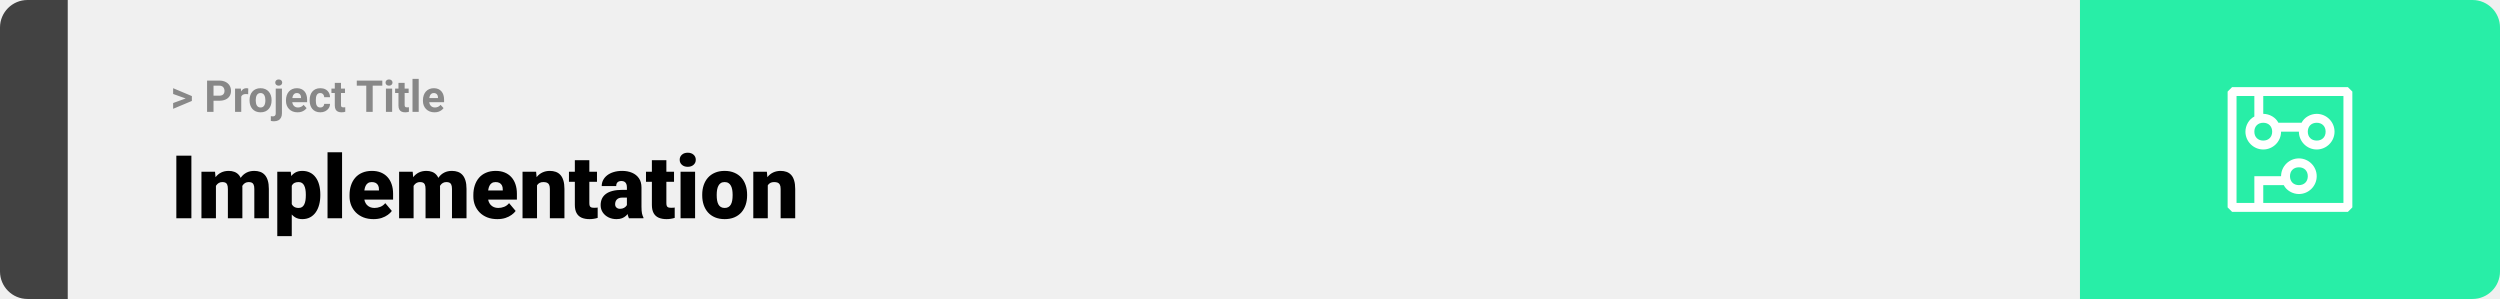
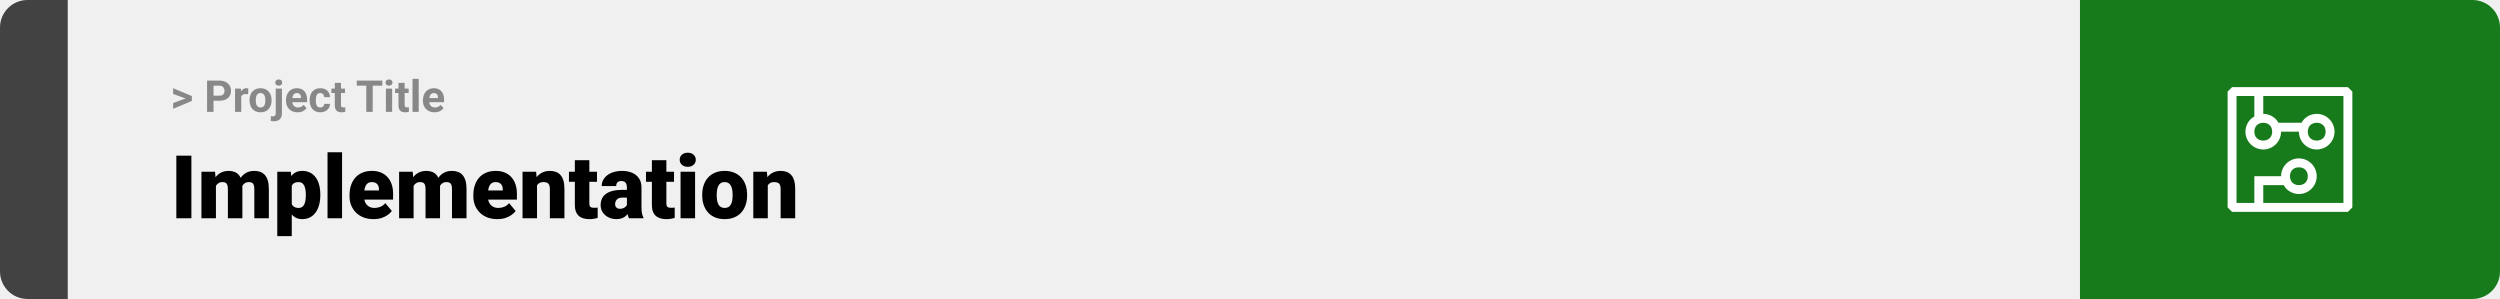
<svg xmlns="http://www.w3.org/2000/svg" width="1363" height="163" viewBox="0 0 1363 163" fill="none">
  <path d="M0 15C0 6.716 6.716 0 15 0H37V163H15C6.716 163 0 156.284 0 148V15Z" fill="#424242" />
  <rect width="1097" height="163" transform="translate(37)" fill="#F0F0F0" />
  <path d="M101.906 53.922L94.394 51.238V48.086L104.602 52.375V54.637L101.906 53.922ZM94.394 56.172L101.918 53.43L104.602 52.785V55.035L94.394 59.324V56.172ZM119.543 54.918H115.195V52.176H119.543C120.215 52.176 120.762 52.066 121.184 51.848C121.605 51.621 121.914 51.309 122.109 50.91C122.305 50.512 122.402 50.062 122.402 49.562C122.402 49.055 122.305 48.582 122.109 48.145C121.914 47.707 121.605 47.355 121.184 47.09C120.762 46.824 120.215 46.691 119.543 46.691H116.414V61H112.898V43.938H119.543C120.879 43.938 122.023 44.18 122.977 44.664C123.938 45.141 124.672 45.801 125.18 46.645C125.688 47.488 125.941 48.453 125.941 49.539C125.941 50.641 125.688 51.594 125.18 52.398C124.672 53.203 123.938 53.824 122.977 54.262C122.023 54.699 120.879 54.918 119.543 54.918ZM131.531 51.086V61H128.156V48.32H131.332L131.531 51.086ZM135.352 48.238L135.293 51.367C135.129 51.344 134.93 51.324 134.695 51.309C134.469 51.285 134.262 51.273 134.074 51.273C133.598 51.273 133.184 51.336 132.832 51.461C132.488 51.578 132.199 51.754 131.965 51.988C131.738 52.223 131.566 52.508 131.449 52.844C131.34 53.18 131.277 53.562 131.262 53.992L130.582 53.781C130.582 52.961 130.664 52.207 130.828 51.52C130.992 50.824 131.23 50.219 131.543 49.703C131.863 49.188 132.254 48.789 132.715 48.508C133.176 48.227 133.703 48.086 134.297 48.086C134.484 48.086 134.676 48.102 134.871 48.133C135.066 48.156 135.227 48.191 135.352 48.238ZM136.055 54.789V54.543C136.055 53.613 136.188 52.758 136.453 51.977C136.719 51.188 137.105 50.504 137.613 49.926C138.121 49.348 138.746 48.898 139.488 48.578C140.23 48.25 141.082 48.086 142.043 48.086C143.004 48.086 143.859 48.25 144.609 48.578C145.359 48.898 145.988 49.348 146.496 49.926C147.012 50.504 147.402 51.188 147.668 51.977C147.934 52.758 148.066 53.613 148.066 54.543V54.789C148.066 55.711 147.934 56.566 147.668 57.355C147.402 58.137 147.012 58.82 146.496 59.406C145.988 59.984 145.363 60.434 144.621 60.754C143.879 61.074 143.027 61.234 142.066 61.234C141.105 61.234 140.25 61.074 139.5 60.754C138.758 60.434 138.129 59.984 137.613 59.406C137.105 58.82 136.719 58.137 136.453 57.355C136.188 56.566 136.055 55.711 136.055 54.789ZM139.43 54.543V54.789C139.43 55.32 139.477 55.816 139.57 56.277C139.664 56.738 139.812 57.145 140.016 57.496C140.227 57.84 140.5 58.109 140.836 58.305C141.172 58.5 141.582 58.598 142.066 58.598C142.535 58.598 142.938 58.5 143.273 58.305C143.609 58.109 143.879 57.84 144.082 57.496C144.285 57.145 144.434 56.738 144.527 56.277C144.629 55.816 144.68 55.32 144.68 54.789V54.543C144.68 54.027 144.629 53.543 144.527 53.09C144.434 52.629 144.281 52.223 144.07 51.871C143.867 51.512 143.598 51.23 143.262 51.027C142.926 50.824 142.52 50.723 142.043 50.723C141.566 50.723 141.16 50.824 140.824 51.027C140.496 51.23 140.227 51.512 140.016 51.871C139.812 52.223 139.664 52.629 139.57 53.09C139.477 53.543 139.43 54.027 139.43 54.543ZM150.328 48.32H153.715V61.762C153.715 62.699 153.543 63.492 153.199 64.141C152.855 64.789 152.359 65.281 151.711 65.617C151.062 65.953 150.277 66.121 149.355 66.121C149.066 66.121 148.785 66.106 148.512 66.074C148.23 66.043 147.941 65.992 147.645 65.922L147.656 63.332C147.844 63.363 148.027 63.387 148.207 63.402C148.379 63.426 148.555 63.438 148.734 63.438C149.086 63.438 149.379 63.379 149.613 63.262C149.848 63.145 150.023 62.961 150.141 62.711C150.266 62.469 150.328 62.152 150.328 61.762V48.32ZM150.059 45.016C150.059 44.523 150.23 44.117 150.574 43.797C150.926 43.477 151.387 43.316 151.957 43.316C152.535 43.316 152.996 43.477 153.34 43.797C153.684 44.117 153.855 44.523 153.855 45.016C153.855 45.508 153.684 45.914 153.34 46.234C152.996 46.555 152.535 46.715 151.957 46.715C151.387 46.715 150.926 46.555 150.574 46.234C150.23 45.914 150.059 45.508 150.059 45.016ZM162.234 61.234C161.25 61.234 160.367 61.078 159.586 60.766C158.805 60.445 158.141 60.004 157.594 59.441C157.055 58.879 156.641 58.227 156.352 57.484C156.062 56.734 155.918 55.938 155.918 55.094V54.625C155.918 53.664 156.055 52.785 156.328 51.988C156.602 51.191 156.992 50.5 157.5 49.914C158.016 49.328 158.641 48.879 159.375 48.566C160.109 48.246 160.938 48.086 161.859 48.086C162.758 48.086 163.555 48.234 164.25 48.531C164.945 48.828 165.527 49.25 165.996 49.797C166.473 50.344 166.832 51 167.074 51.766C167.316 52.523 167.438 53.367 167.438 54.297V55.703H157.359V53.453H164.121V53.195C164.121 52.727 164.035 52.309 163.863 51.941C163.699 51.566 163.449 51.27 163.113 51.051C162.777 50.832 162.348 50.723 161.824 50.723C161.379 50.723 160.996 50.82 160.676 51.016C160.355 51.211 160.094 51.484 159.891 51.836C159.695 52.188 159.547 52.602 159.445 53.078C159.352 53.547 159.305 54.062 159.305 54.625V55.094C159.305 55.602 159.375 56.07 159.516 56.5C159.664 56.93 159.871 57.301 160.137 57.613C160.41 57.926 160.738 58.168 161.121 58.34C161.512 58.512 161.953 58.598 162.445 58.598C163.055 58.598 163.621 58.48 164.145 58.246C164.676 58.004 165.133 57.641 165.516 57.156L167.156 58.938C166.891 59.32 166.527 59.688 166.066 60.039C165.613 60.391 165.066 60.68 164.426 60.906C163.785 61.125 163.055 61.234 162.234 61.234ZM174.598 58.598C175.012 58.598 175.379 58.52 175.699 58.363C176.02 58.199 176.27 57.973 176.449 57.684C176.637 57.387 176.734 57.039 176.742 56.641H179.918C179.91 57.531 179.672 58.324 179.203 59.02C178.734 59.707 178.105 60.25 177.316 60.648C176.527 61.039 175.645 61.234 174.668 61.234C173.684 61.234 172.824 61.07 172.09 60.742C171.363 60.414 170.758 59.961 170.273 59.383C169.789 58.797 169.426 58.117 169.184 57.344C168.941 56.562 168.82 55.727 168.82 54.836V54.496C168.82 53.598 168.941 52.762 169.184 51.988C169.426 51.207 169.789 50.527 170.273 49.949C170.758 49.363 171.363 48.906 172.09 48.578C172.816 48.25 173.668 48.086 174.645 48.086C175.684 48.086 176.594 48.285 177.375 48.684C178.164 49.082 178.781 49.652 179.227 50.395C179.68 51.129 179.91 52 179.918 53.008H176.742C176.734 52.586 176.645 52.203 176.473 51.859C176.309 51.516 176.066 51.242 175.746 51.039C175.434 50.828 175.047 50.723 174.586 50.723C174.094 50.723 173.691 50.828 173.379 51.039C173.066 51.242 172.824 51.523 172.652 51.883C172.48 52.234 172.359 52.637 172.289 53.09C172.227 53.535 172.195 54.004 172.195 54.496V54.836C172.195 55.328 172.227 55.801 172.289 56.254C172.352 56.707 172.469 57.109 172.641 57.461C172.82 57.812 173.066 58.09 173.379 58.293C173.691 58.496 174.098 58.598 174.598 58.598ZM188.086 48.32V50.711H180.703V48.32H188.086ZM182.531 45.191H185.906V57.18C185.906 57.547 185.953 57.828 186.047 58.023C186.148 58.219 186.297 58.355 186.492 58.434C186.688 58.504 186.934 58.539 187.23 58.539C187.441 58.539 187.629 58.531 187.793 58.516C187.965 58.492 188.109 58.469 188.227 58.445L188.238 60.93C187.949 61.023 187.637 61.098 187.301 61.152C186.965 61.207 186.594 61.234 186.188 61.234C185.445 61.234 184.797 61.113 184.242 60.871C183.695 60.621 183.273 60.223 182.977 59.676C182.68 59.129 182.531 58.41 182.531 57.52V45.191ZM203.191 43.938V61H199.688V43.938H203.191ZM208.441 43.938V46.691H194.52V43.938H208.441ZM213.797 48.32V61H210.41V48.32H213.797ZM210.199 45.016C210.199 44.523 210.371 44.117 210.715 43.797C211.059 43.477 211.52 43.316 212.098 43.316C212.668 43.316 213.125 43.477 213.469 43.797C213.82 44.117 213.996 44.523 213.996 45.016C213.996 45.508 213.82 45.914 213.469 46.234C213.125 46.555 212.668 46.715 212.098 46.715C211.52 46.715 211.059 46.555 210.715 46.234C210.371 45.914 210.199 45.508 210.199 45.016ZM222.797 48.32V50.711H215.414V48.32H222.797ZM217.242 45.191H220.617V57.18C220.617 57.547 220.664 57.828 220.758 58.023C220.859 58.219 221.008 58.355 221.203 58.434C221.398 58.504 221.645 58.539 221.941 58.539C222.152 58.539 222.34 58.531 222.504 58.516C222.676 58.492 222.82 58.469 222.938 58.445L222.949 60.93C222.66 61.023 222.348 61.098 222.012 61.152C221.676 61.207 221.305 61.234 220.898 61.234C220.156 61.234 219.508 61.113 218.953 60.871C218.406 60.621 217.984 60.223 217.688 59.676C217.391 59.129 217.242 58.41 217.242 57.52V45.191ZM228.281 43V61H224.895V43H228.281ZM236.906 61.234C235.922 61.234 235.039 61.078 234.258 60.766C233.477 60.445 232.812 60.004 232.266 59.441C231.727 58.879 231.312 58.227 231.023 57.484C230.734 56.734 230.59 55.938 230.59 55.094V54.625C230.59 53.664 230.727 52.785 231 51.988C231.273 51.191 231.664 50.5 232.172 49.914C232.688 49.328 233.312 48.879 234.047 48.566C234.781 48.246 235.609 48.086 236.531 48.086C237.43 48.086 238.227 48.234 238.922 48.531C239.617 48.828 240.199 49.25 240.668 49.797C241.145 50.344 241.504 51 241.746 51.766C241.988 52.523 242.109 53.367 242.109 54.297V55.703H232.031V53.453H238.793V53.195C238.793 52.727 238.707 52.309 238.535 51.941C238.371 51.566 238.121 51.27 237.785 51.051C237.449 50.832 237.02 50.723 236.496 50.723C236.051 50.723 235.668 50.82 235.348 51.016C235.027 51.211 234.766 51.484 234.562 51.836C234.367 52.188 234.219 52.602 234.117 53.078C234.023 53.547 233.977 54.062 233.977 54.625V55.094C233.977 55.602 234.047 56.07 234.188 56.5C234.336 56.93 234.543 57.301 234.809 57.613C235.082 57.926 235.41 58.168 235.793 58.34C236.184 58.512 236.625 58.598 237.117 58.598C237.727 58.598 238.293 58.48 238.816 58.246C239.348 58.004 239.805 57.641 240.188 57.156L241.828 58.938C241.562 59.32 241.199 59.688 240.738 60.039C240.285 60.391 239.738 60.68 239.098 60.906C238.457 61.125 237.727 61.234 236.906 61.234Z" fill="#888888" />
  <path d="M104.344 84.875V119H96.141V84.875H104.344ZM117.727 99.008V119H109.828V93.641H117.234L117.727 99.008ZM116.766 105.453L114.961 105.5C114.961 103.719 115.172 102.078 115.594 100.578C116.016 99.078 116.641 97.773 117.469 96.664C118.297 95.555 119.312 94.695 120.516 94.086C121.734 93.477 123.141 93.172 124.734 93.172C125.844 93.172 126.852 93.344 127.758 93.688C128.664 94.016 129.445 94.539 130.102 95.258C130.758 95.961 131.258 96.883 131.602 98.023C131.961 99.148 132.141 100.5 132.141 102.078V119H124.242V103.086C124.242 102.008 124.117 101.195 123.867 100.648C123.633 100.102 123.289 99.734 122.836 99.547C122.383 99.359 121.828 99.266 121.172 99.266C120.484 99.266 119.867 99.422 119.32 99.734C118.773 100.047 118.305 100.484 117.914 101.047C117.539 101.594 117.25 102.242 117.047 102.992C116.859 103.742 116.766 104.562 116.766 105.453ZM131.25 105.453L129.047 105.5C129.047 103.719 129.242 102.078 129.633 100.578C130.039 99.078 130.641 97.773 131.438 96.664C132.25 95.555 133.258 94.695 134.461 94.086C135.664 93.477 137.062 93.172 138.656 93.172C139.812 93.172 140.875 93.344 141.844 93.688C142.812 94.031 143.648 94.586 144.352 95.352C145.055 96.117 145.602 97.133 145.992 98.398C146.383 99.648 146.578 101.195 146.578 103.039V119H138.656V103.039C138.656 101.992 138.531 101.203 138.281 100.672C138.047 100.125 137.703 99.758 137.25 99.57C136.797 99.367 136.258 99.266 135.633 99.266C134.883 99.266 134.234 99.422 133.688 99.734C133.141 100.047 132.68 100.484 132.305 101.047C131.945 101.594 131.68 102.242 131.508 102.992C131.336 103.742 131.25 104.562 131.25 105.453ZM159.07 98.516V128.75H151.172V93.641H158.531L159.07 98.516ZM174.633 106.016V106.508C174.633 108.352 174.422 110.062 174 111.641C173.578 113.219 172.953 114.594 172.125 115.766C171.297 116.938 170.266 117.852 169.031 118.508C167.812 119.148 166.398 119.469 164.789 119.469C163.273 119.469 161.969 119.133 160.875 118.461C159.781 117.789 158.867 116.859 158.133 115.672C157.398 114.484 156.805 113.125 156.352 111.594C155.898 110.062 155.539 108.445 155.273 106.742V106.109C155.539 104.281 155.898 102.586 156.352 101.023C156.805 99.445 157.398 98.07 158.133 96.898C158.867 95.727 159.773 94.812 160.852 94.156C161.945 93.5 163.25 93.172 164.766 93.172C166.375 93.172 167.789 93.477 169.008 94.086C170.242 94.695 171.273 95.57 172.102 96.711C172.945 97.836 173.578 99.188 174 100.766C174.422 102.344 174.633 104.094 174.633 106.016ZM166.734 106.508V106.016C166.734 105.031 166.664 104.133 166.523 103.32C166.383 102.492 166.156 101.773 165.844 101.164C165.547 100.555 165.148 100.086 164.648 99.758C164.148 99.43 163.531 99.266 162.797 99.266C161.953 99.266 161.242 99.398 160.664 99.664C160.102 99.914 159.648 100.305 159.305 100.836C158.977 101.352 158.742 102 158.602 102.781C158.477 103.547 158.422 104.445 158.438 105.477V107.398C158.406 108.586 158.523 109.633 158.789 110.539C159.055 111.43 159.516 112.125 160.172 112.625C160.828 113.125 161.719 113.375 162.844 113.375C163.594 113.375 164.219 113.203 164.719 112.859C165.219 112.5 165.617 112.008 165.914 111.383C166.211 110.742 166.422 110.008 166.547 109.18C166.672 108.352 166.734 107.461 166.734 106.508ZM186.492 83V119H178.57V83H186.492ZM203.648 119.469C201.586 119.469 199.742 119.148 198.117 118.508C196.492 117.852 195.117 116.953 193.992 115.812C192.883 114.672 192.031 113.359 191.438 111.875C190.859 110.391 190.57 108.82 190.57 107.164V106.273C190.57 104.414 190.828 102.695 191.344 101.117C191.859 99.523 192.625 98.133 193.641 96.945C194.656 95.758 195.93 94.836 197.461 94.18C198.992 93.508 200.773 93.172 202.805 93.172C204.602 93.172 206.211 93.461 207.633 94.039C209.055 94.617 210.258 95.445 211.242 96.523C212.242 97.602 213 98.906 213.516 100.438C214.047 101.969 214.312 103.688 214.312 105.594V108.805H193.594V103.859H206.602V103.25C206.617 102.406 206.469 101.688 206.156 101.094C205.859 100.5 205.422 100.047 204.844 99.734C204.266 99.422 203.562 99.266 202.734 99.266C201.875 99.266 201.164 99.453 200.602 99.828C200.055 100.203 199.625 100.719 199.312 101.375C199.016 102.016 198.805 102.758 198.68 103.602C198.555 104.445 198.492 105.336 198.492 106.273V107.164C198.492 108.102 198.617 108.953 198.867 109.719C199.133 110.484 199.508 111.141 199.992 111.688C200.492 112.219 201.086 112.633 201.773 112.93C202.477 113.227 203.273 113.375 204.164 113.375C205.242 113.375 206.305 113.172 207.352 112.766C208.398 112.359 209.297 111.688 210.047 110.75L213.633 115.016C213.117 115.75 212.383 116.461 211.43 117.148C210.492 117.836 209.367 118.398 208.055 118.836C206.742 119.258 205.273 119.469 203.648 119.469ZM225.492 99.008V119H217.594V93.641H225L225.492 99.008ZM224.531 105.453L222.727 105.5C222.727 103.719 222.938 102.078 223.359 100.578C223.781 99.078 224.406 97.773 225.234 96.664C226.062 95.555 227.078 94.695 228.281 94.086C229.5 93.477 230.906 93.172 232.5 93.172C233.609 93.172 234.617 93.344 235.523 93.688C236.43 94.016 237.211 94.539 237.867 95.258C238.523 95.961 239.023 96.883 239.367 98.023C239.727 99.148 239.906 100.5 239.906 102.078V119H232.008V103.086C232.008 102.008 231.883 101.195 231.633 100.648C231.398 100.102 231.055 99.734 230.602 99.547C230.148 99.359 229.594 99.266 228.938 99.266C228.25 99.266 227.633 99.422 227.086 99.734C226.539 100.047 226.07 100.484 225.68 101.047C225.305 101.594 225.016 102.242 224.812 102.992C224.625 103.742 224.531 104.562 224.531 105.453ZM239.016 105.453L236.812 105.5C236.812 103.719 237.008 102.078 237.398 100.578C237.805 99.078 238.406 97.773 239.203 96.664C240.016 95.555 241.023 94.695 242.227 94.086C243.43 93.477 244.828 93.172 246.422 93.172C247.578 93.172 248.641 93.344 249.609 93.688C250.578 94.031 251.414 94.586 252.117 95.352C252.82 96.117 253.367 97.133 253.758 98.398C254.148 99.648 254.344 101.195 254.344 103.039V119H246.422V103.039C246.422 101.992 246.297 101.203 246.047 100.672C245.812 100.125 245.469 99.758 245.016 99.57C244.562 99.367 244.023 99.266 243.398 99.266C242.648 99.266 242 99.422 241.453 99.734C240.906 100.047 240.445 100.484 240.07 101.047C239.711 101.594 239.445 102.242 239.273 102.992C239.102 103.742 239.016 104.562 239.016 105.453ZM271.148 119.469C269.086 119.469 267.242 119.148 265.617 118.508C263.992 117.852 262.617 116.953 261.492 115.812C260.383 114.672 259.531 113.359 258.938 111.875C258.359 110.391 258.07 108.82 258.07 107.164V106.273C258.07 104.414 258.328 102.695 258.844 101.117C259.359 99.523 260.125 98.133 261.141 96.945C262.156 95.758 263.43 94.836 264.961 94.18C266.492 93.508 268.273 93.172 270.305 93.172C272.102 93.172 273.711 93.461 275.133 94.039C276.555 94.617 277.758 95.445 278.742 96.523C279.742 97.602 280.5 98.906 281.016 100.438C281.547 101.969 281.812 103.688 281.812 105.594V108.805H261.094V103.859H274.102V103.25C274.117 102.406 273.969 101.688 273.656 101.094C273.359 100.5 272.922 100.047 272.344 99.734C271.766 99.422 271.062 99.266 270.234 99.266C269.375 99.266 268.664 99.453 268.102 99.828C267.555 100.203 267.125 100.719 266.812 101.375C266.516 102.016 266.305 102.758 266.18 103.602C266.055 104.445 265.992 105.336 265.992 106.273V107.164C265.992 108.102 266.117 108.953 266.367 109.719C266.633 110.484 267.008 111.141 267.492 111.688C267.992 112.219 268.586 112.633 269.273 112.93C269.977 113.227 270.773 113.375 271.664 113.375C272.742 113.375 273.805 113.172 274.852 112.766C275.898 112.359 276.797 111.688 277.547 110.75L281.133 115.016C280.617 115.75 279.883 116.461 278.93 117.148C277.992 117.836 276.867 118.398 275.555 118.836C274.242 119.258 272.773 119.469 271.148 119.469ZM292.781 99.055V119H284.883V93.641H292.289L292.781 99.055ZM291.844 105.453L289.992 105.5C289.992 103.562 290.227 101.836 290.695 100.32C291.164 98.789 291.828 97.492 292.688 96.43C293.547 95.367 294.57 94.562 295.758 94.016C296.961 93.453 298.297 93.172 299.766 93.172C300.938 93.172 302.008 93.344 302.977 93.688C303.961 94.031 304.805 94.586 305.508 95.352C306.227 96.117 306.773 97.133 307.148 98.398C307.539 99.648 307.734 101.195 307.734 103.039V119H299.789V103.016C299.789 102 299.648 101.227 299.367 100.695C299.086 100.148 298.68 99.773 298.148 99.57C297.617 99.367 296.969 99.266 296.203 99.266C295.391 99.266 294.703 99.422 294.141 99.734C293.578 100.047 293.125 100.484 292.781 101.047C292.453 101.594 292.211 102.242 292.055 102.992C291.914 103.742 291.844 104.562 291.844 105.453ZM325.477 93.641V99.125H310.195V93.641H325.477ZM313.406 87.336H321.305V110.727C321.305 111.398 321.383 111.922 321.539 112.297C321.695 112.656 321.961 112.914 322.336 113.07C322.727 113.211 323.242 113.281 323.883 113.281C324.336 113.281 324.711 113.273 325.008 113.258C325.305 113.227 325.586 113.188 325.852 113.141V118.789C325.18 119.008 324.477 119.172 323.742 119.281C323.008 119.406 322.227 119.469 321.398 119.469C319.711 119.469 318.266 119.203 317.062 118.672C315.875 118.141 314.969 117.305 314.344 116.164C313.719 115.023 313.406 113.539 313.406 111.711V87.336ZM341.789 112.625V102.172C341.789 101.453 341.688 100.836 341.484 100.32C341.281 99.805 340.961 99.406 340.523 99.125C340.086 98.828 339.5 98.68 338.766 98.68C338.172 98.68 337.664 98.781 337.242 98.984C336.82 99.188 336.5 99.492 336.281 99.898C336.062 100.305 335.953 100.82 335.953 101.445H328.055C328.055 100.273 328.312 99.188 328.828 98.188C329.359 97.172 330.109 96.289 331.078 95.539C332.062 94.789 333.234 94.211 334.594 93.805C335.969 93.383 337.5 93.172 339.188 93.172C341.203 93.172 343 93.508 344.578 94.18C346.172 94.852 347.43 95.859 348.352 97.203C349.273 98.531 349.734 100.203 349.734 102.219V112.602C349.734 114.258 349.828 115.516 350.016 116.375C350.203 117.219 350.469 117.961 350.812 118.602V119H342.891C342.516 118.219 342.234 117.266 342.047 116.141C341.875 115 341.789 113.828 341.789 112.625ZM342.75 103.508L342.797 107.727H339.305C338.57 107.727 337.945 107.828 337.43 108.031C336.93 108.234 336.523 108.516 336.211 108.875C335.914 109.219 335.695 109.609 335.555 110.047C335.43 110.484 335.367 110.945 335.367 111.43C335.367 111.898 335.477 112.32 335.695 112.695C335.93 113.055 336.242 113.336 336.633 113.539C337.023 113.742 337.461 113.844 337.945 113.844C338.82 113.844 339.562 113.68 340.172 113.352C340.797 113.008 341.273 112.594 341.602 112.109C341.93 111.625 342.094 111.172 342.094 110.75L343.828 113.984C343.516 114.609 343.156 115.242 342.75 115.883C342.359 116.523 341.867 117.117 341.273 117.664C340.695 118.195 339.984 118.633 339.141 118.977C338.297 119.305 337.273 119.469 336.07 119.469C334.508 119.469 333.07 119.148 331.758 118.508C330.461 117.867 329.422 116.977 328.641 115.836C327.859 114.68 327.469 113.352 327.469 111.852C327.469 110.539 327.703 109.367 328.172 108.336C328.656 107.305 329.383 106.43 330.352 105.711C331.32 104.992 332.555 104.445 334.055 104.07C335.555 103.695 337.32 103.508 339.352 103.508H342.75ZM367.477 93.641V99.125H352.195V93.641H367.477ZM355.406 87.336H363.305V110.727C363.305 111.398 363.383 111.922 363.539 112.297C363.695 112.656 363.961 112.914 364.336 113.07C364.727 113.211 365.242 113.281 365.883 113.281C366.336 113.281 366.711 113.273 367.008 113.258C367.305 113.227 367.586 113.188 367.852 113.141V118.789C367.18 119.008 366.477 119.172 365.742 119.281C365.008 119.406 364.227 119.469 363.398 119.469C361.711 119.469 360.266 119.203 359.062 118.672C357.875 118.141 356.969 117.305 356.344 116.164C355.719 115.023 355.406 113.539 355.406 111.711V87.336ZM378.961 93.641V119H371.039V93.641H378.961ZM370.57 87.102C370.57 85.977 370.977 85.055 371.789 84.336C372.602 83.617 373.656 83.258 374.953 83.258C376.25 83.258 377.305 83.617 378.117 84.336C378.93 85.055 379.336 85.977 379.336 87.102C379.336 88.227 378.93 89.148 378.117 89.867C377.305 90.586 376.25 90.945 374.953 90.945C373.656 90.945 372.602 90.586 371.789 89.867C370.977 89.148 370.57 88.227 370.57 87.102ZM382.852 106.578V106.086C382.852 104.227 383.117 102.516 383.648 100.953C384.18 99.375 384.961 98.008 385.992 96.852C387.023 95.695 388.297 94.797 389.812 94.156C391.328 93.5 393.078 93.172 395.062 93.172C397.062 93.172 398.82 93.5 400.336 94.156C401.867 94.797 403.148 95.695 404.18 96.852C405.211 98.008 405.992 99.375 406.523 100.953C407.055 102.516 407.32 104.227 407.32 106.086V106.578C407.32 108.422 407.055 110.133 406.523 111.711C405.992 113.273 405.211 114.641 404.18 115.812C403.148 116.969 401.875 117.867 400.359 118.508C398.844 119.148 397.094 119.469 395.109 119.469C393.125 119.469 391.367 119.148 389.836 118.508C388.305 117.867 387.023 116.969 385.992 115.812C384.961 114.641 384.18 113.273 383.648 111.711C383.117 110.133 382.852 108.422 382.852 106.578ZM390.75 106.086V106.578C390.75 107.531 390.82 108.422 390.961 109.25C391.102 110.078 391.336 110.805 391.664 111.43C391.992 112.039 392.438 112.516 393 112.859C393.562 113.203 394.266 113.375 395.109 113.375C395.938 113.375 396.625 113.203 397.172 112.859C397.734 112.516 398.18 112.039 398.508 111.43C398.836 110.805 399.07 110.078 399.211 109.25C399.352 108.422 399.422 107.531 399.422 106.578V106.086C399.422 105.164 399.352 104.297 399.211 103.484C399.07 102.656 398.836 101.93 398.508 101.305C398.18 100.664 397.734 100.164 397.172 99.805C396.609 99.445 395.906 99.266 395.062 99.266C394.234 99.266 393.539 99.445 392.977 99.805C392.43 100.164 391.992 100.664 391.664 101.305C391.336 101.93 391.102 102.656 390.961 103.484C390.82 104.297 390.75 105.164 390.75 106.086ZM418.594 99.055V119H410.695V93.641H418.102L418.594 99.055ZM417.656 105.453L415.805 105.5C415.805 103.562 416.039 101.836 416.508 100.32C416.977 98.789 417.641 97.492 418.5 96.43C419.359 95.367 420.383 94.562 421.57 94.016C422.773 93.453 424.109 93.172 425.578 93.172C426.75 93.172 427.82 93.344 428.789 93.688C429.773 94.031 430.617 94.586 431.32 95.352C432.039 96.117 432.586 97.133 432.961 98.398C433.352 99.648 433.547 101.195 433.547 103.039V119H425.602V103.016C425.602 102 425.461 101.227 425.18 100.695C424.898 100.148 424.492 99.773 423.961 99.57C423.43 99.367 422.781 99.266 422.016 99.266C421.203 99.266 420.516 99.422 419.953 99.734C419.391 100.047 418.938 100.484 418.594 101.047C418.266 101.594 418.023 102.242 417.867 102.992C417.727 103.742 417.656 104.562 417.656 105.453Z" fill="black" />
-   <path d="M1134 0H1348C1356.28 0 1363 6.716 1363 15V148C1363 156.284 1356.28 163 1348 163H1134V0Z" fill="#28EEA7" />
+   <path d="M1134 0H1348C1356.28 0 1363 6.716 1363 15V148C1363 156.284 1356.28 163 1348 163H1134V0Z" fill="#187B1B" />
  <path d="M1280.07 47.5H1216.93L1214.5 49.929V113.071L1216.93 115.5H1280.07L1282.5 113.071V49.929L1280.07 47.5ZM1277.64 110.643H1233.93V100.929H1245.1C1246.56 103.843 1249.96 105.786 1253.36 105.786C1258.7 105.786 1263.07 101.414 1263.07 96.071C1263.07 90.729 1258.7 86.357 1253.36 86.357C1248.01 86.357 1243.64 90.729 1243.64 96.071H1229.07V110.643H1219.36V52.357H1229.07V63.529C1226.16 64.986 1224.21 68.386 1224.21 71.786C1224.21 77.129 1228.59 81.5 1233.93 81.5C1239.27 81.5 1243.64 77.129 1243.64 71.786H1253.36C1253.36 77.129 1257.73 81.5 1263.07 81.5C1268.41 81.5 1272.79 77.129 1272.79 71.786C1272.79 66.443 1268.41 62.071 1263.07 62.071C1259.67 62.071 1256.27 64.014 1254.81 66.929H1242.19C1240.73 64.014 1237.33 62.071 1233.93 62.071V52.357H1277.64V110.643ZM1248.5 96.071C1248.5 93.157 1250.44 91.214 1253.36 91.214C1256.27 91.214 1258.21 93.157 1258.21 96.071C1258.21 98.986 1256.27 100.929 1253.36 100.929C1250.44 100.929 1248.5 98.986 1248.5 96.071ZM1233.93 66.929C1236.84 66.929 1238.79 68.871 1238.79 71.786C1238.79 74.7 1236.84 76.643 1233.93 76.643C1231.01 76.643 1229.07 74.7 1229.07 71.786C1229.07 68.871 1231.01 66.929 1233.93 66.929ZM1263.07 66.929C1265.99 66.929 1267.93 68.871 1267.93 71.786C1267.93 74.7 1265.99 76.643 1263.07 76.643C1260.16 76.643 1258.21 74.7 1258.21 71.786C1258.21 68.871 1260.16 66.929 1263.07 66.929Z" fill="white" />
</svg>
